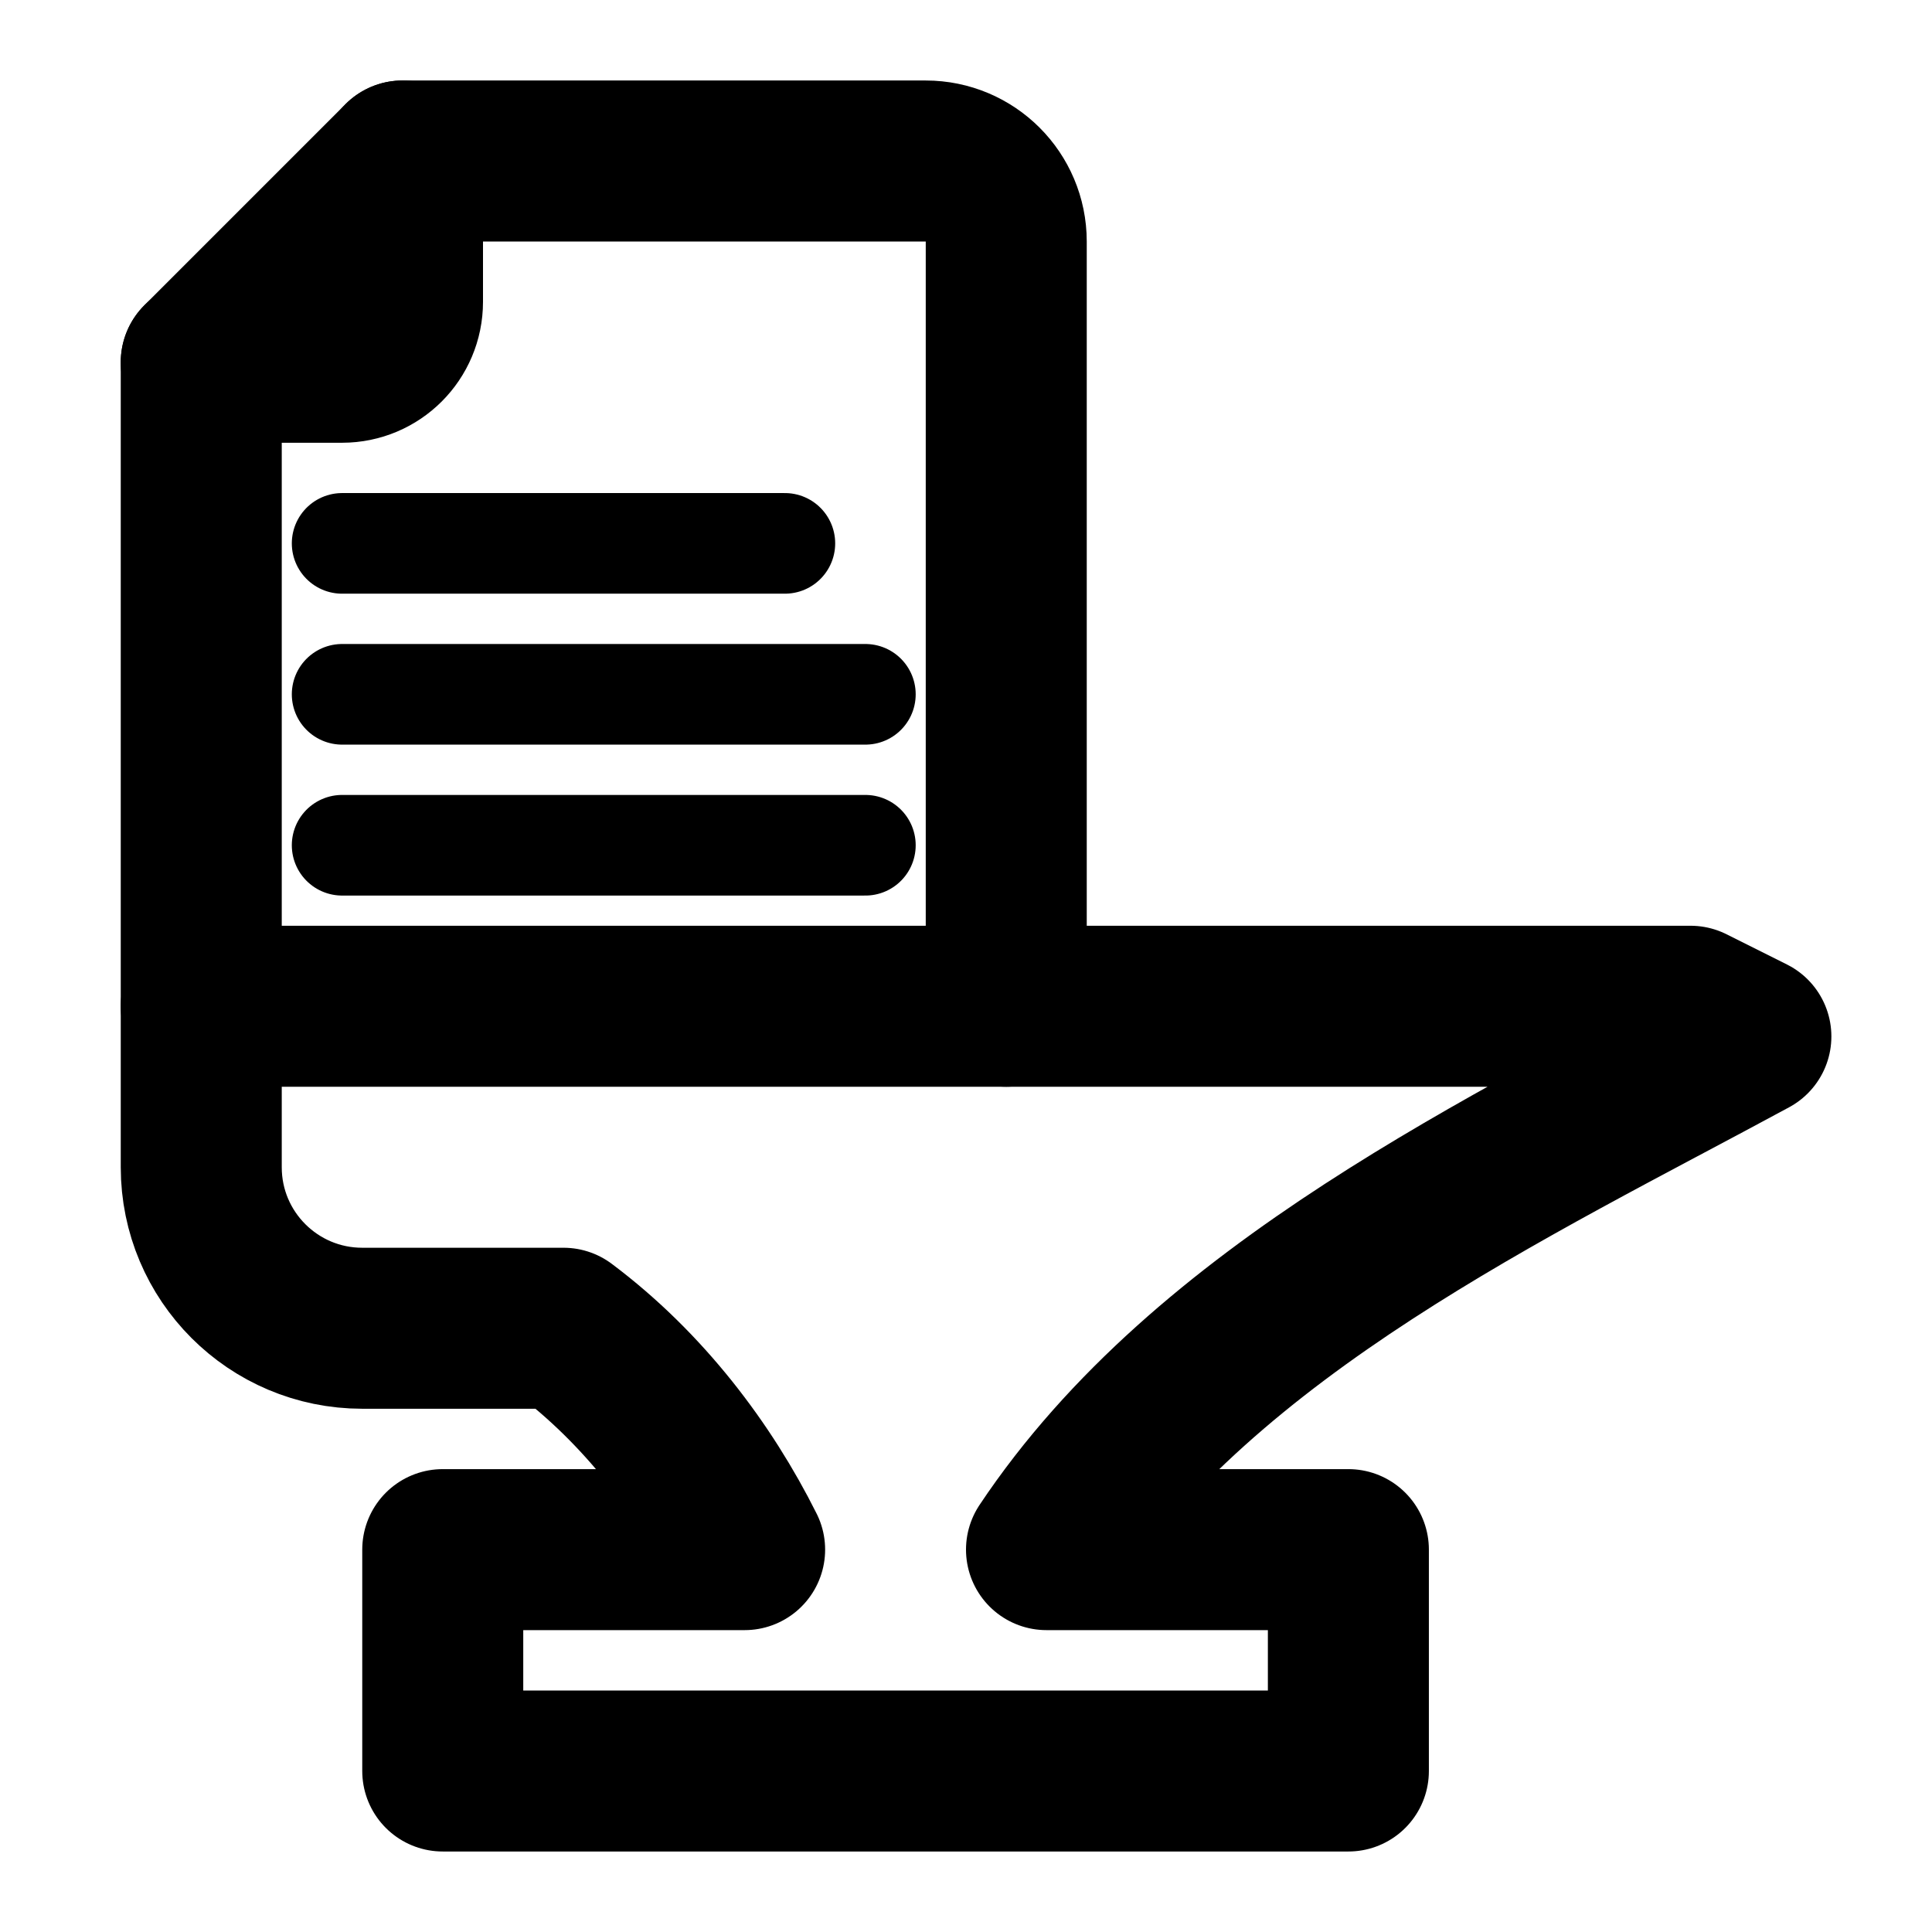
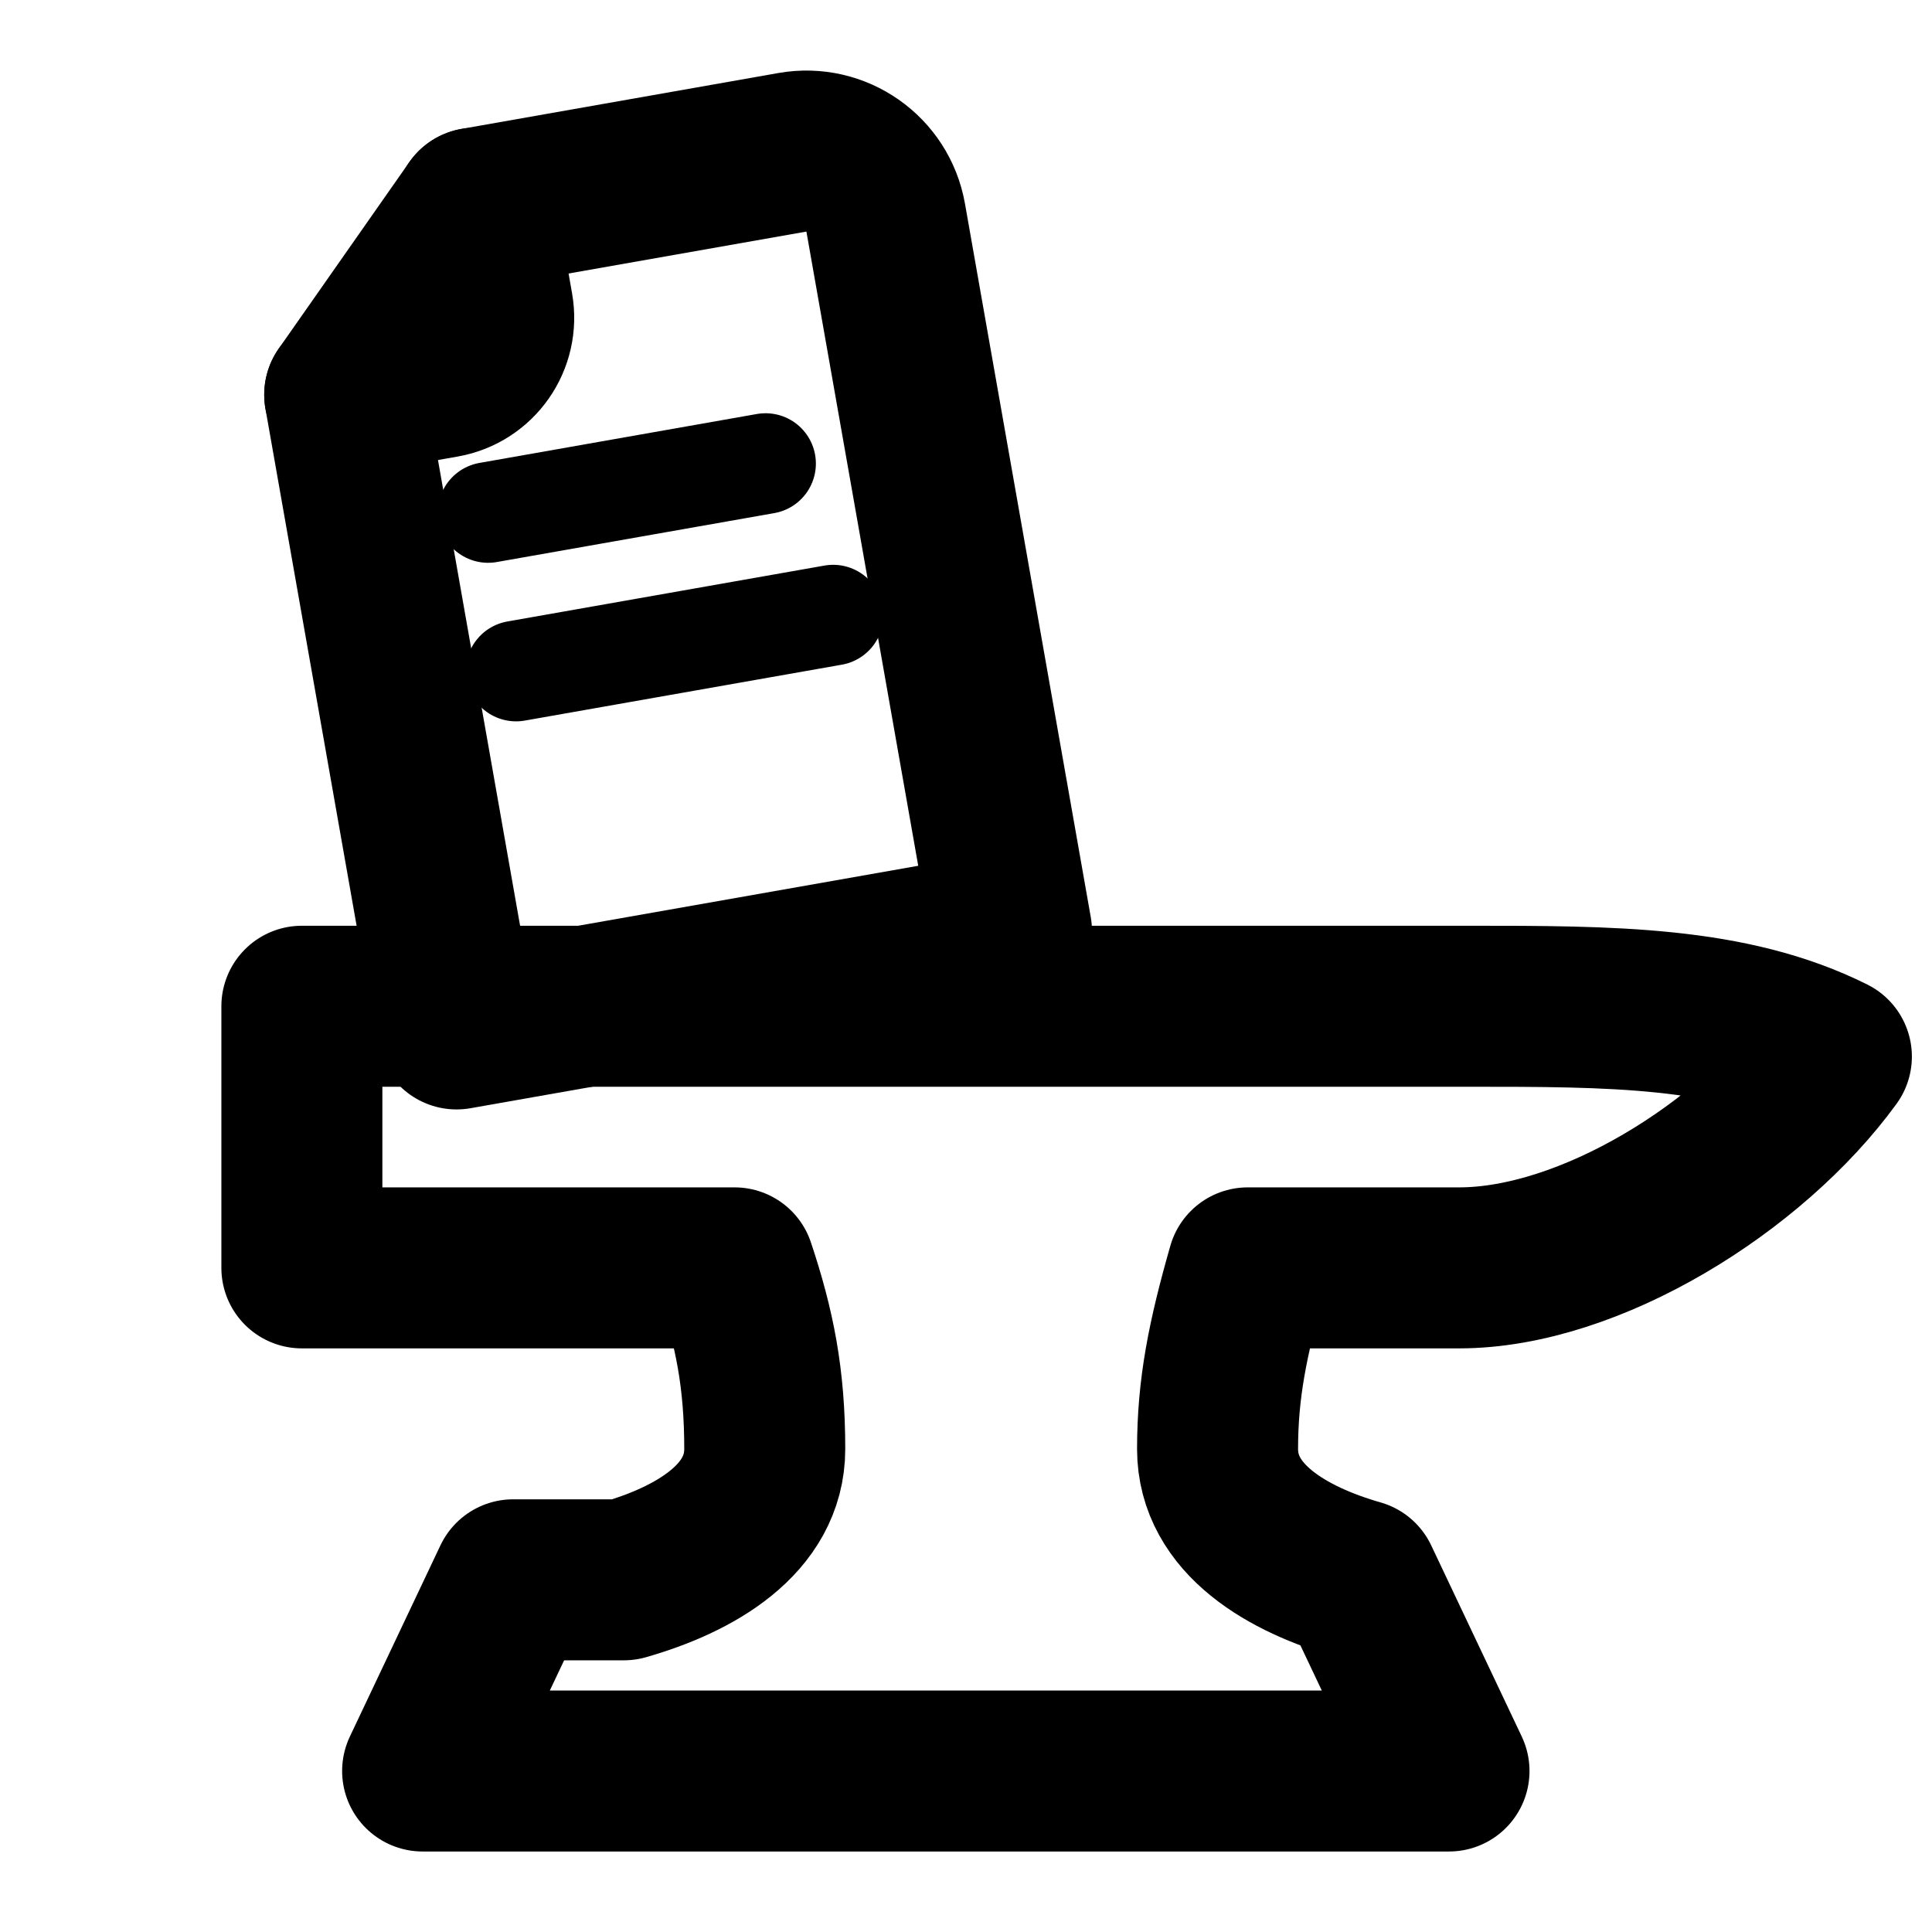
<svg xmlns="http://www.w3.org/2000/svg" viewBox="0 0 192 192" width="192" height="192" fill="none" stroke="currentColor" stroke-width="16" stroke-linecap="round" stroke-linejoin="round">
-   <path d="M20 36 L40 16 H92 A8 8 0 0 1 100 24 V100 H168 L174 103            C150 116 120 130 104 154            H134 V176 H44 V154 H74            C70 146 64 138 56 132 H36 A16 16 0 0 1 20 116 Z" />
-   <path d="M40 16 V30 A6 6 0 0 1 34 36 H20" />
-   <path d="M100 100 H20" />
-   <g stroke-width="10">
-     <path d="M34 54 H78" />
-     <path d="M34 69 H86" />
-     <path d="M34 84 H86" />
+   <path d="M30 100 H146 C160 100 172 100 182 105 C174 116 158 126 145 126 H124            C122 133 121 138 121 144 C121 151 128 155 135 157            L144 176 H42 L51 157 H62            C69 155 76 151 76 144 C76 137 75 132 73 126 H30 Z" />
+   <g transform="translate(66 58) rotate(-10)">
+     <path d="M-28 -24 L-12 -40 H20 A8 8 0 0 1 28 -32 V40 H-28 Z" />
+     <path d="M-12 -40 V-30 A6 6 0 0 1 -18 -24 H-28" />
+     <g stroke-width="10">
+       <path d="M-16 -10 H12" />
+       <path d="M-16 6 H16" />
+     </g>
  </g>
</svg>
